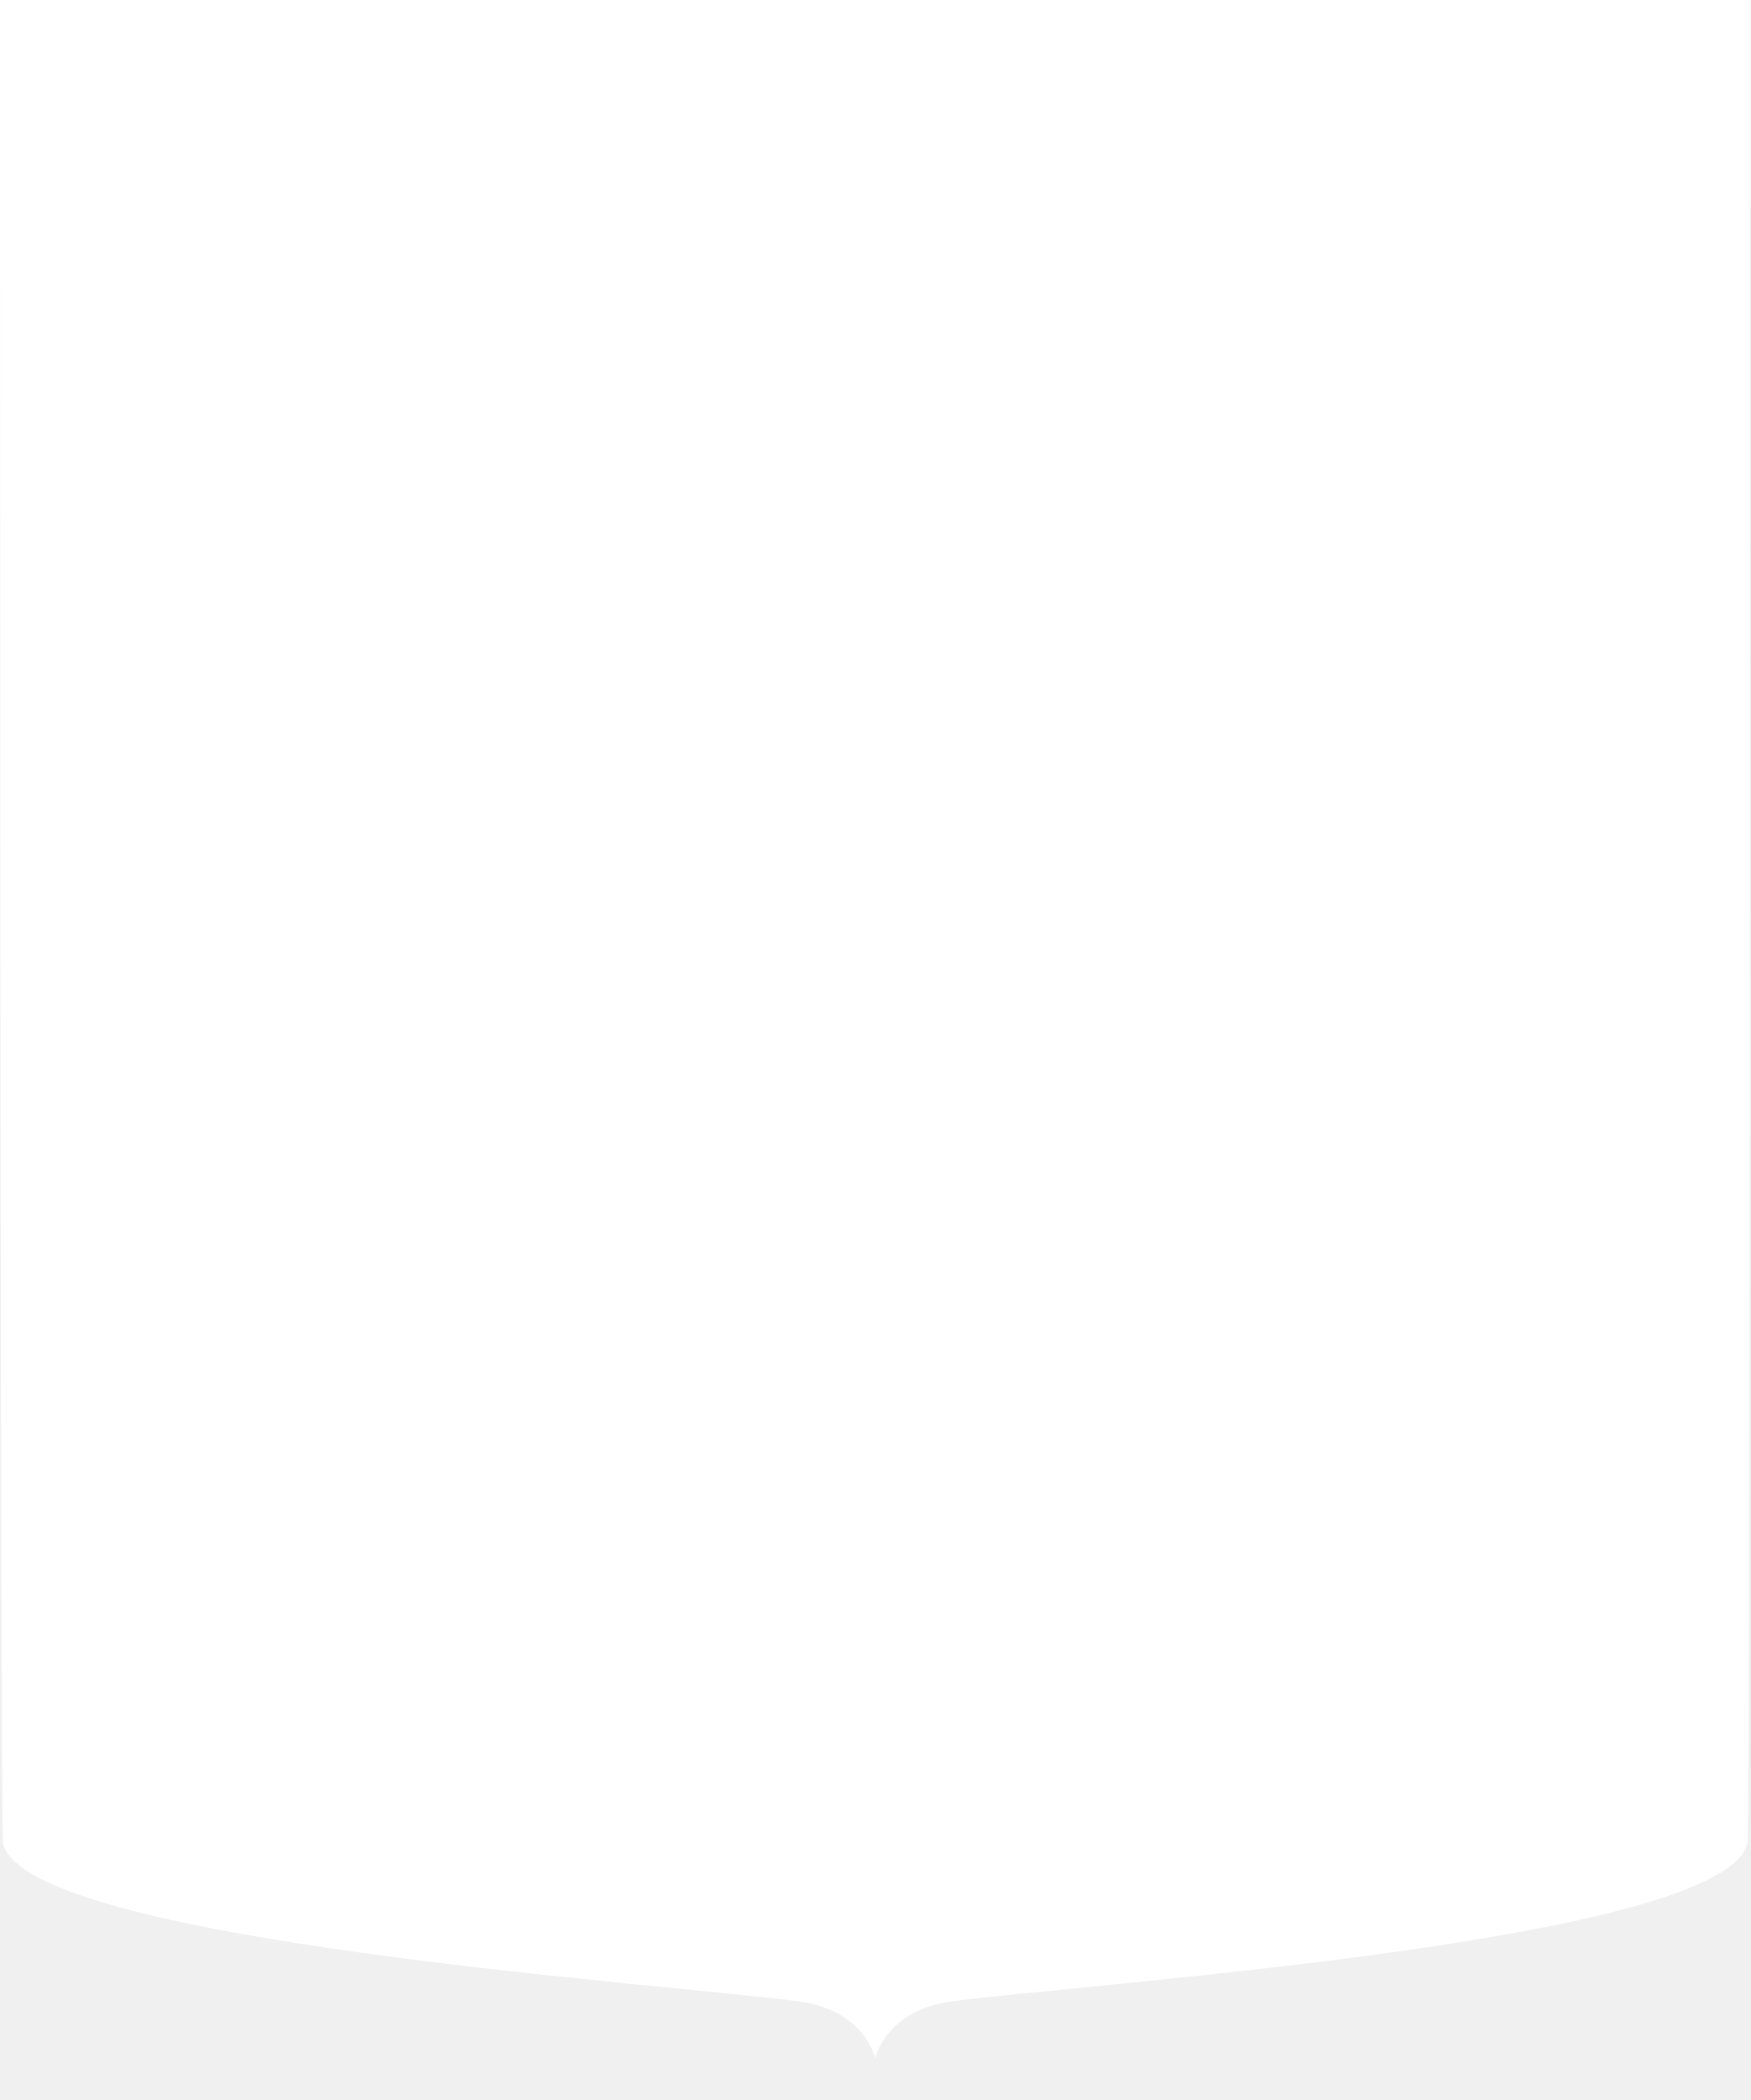
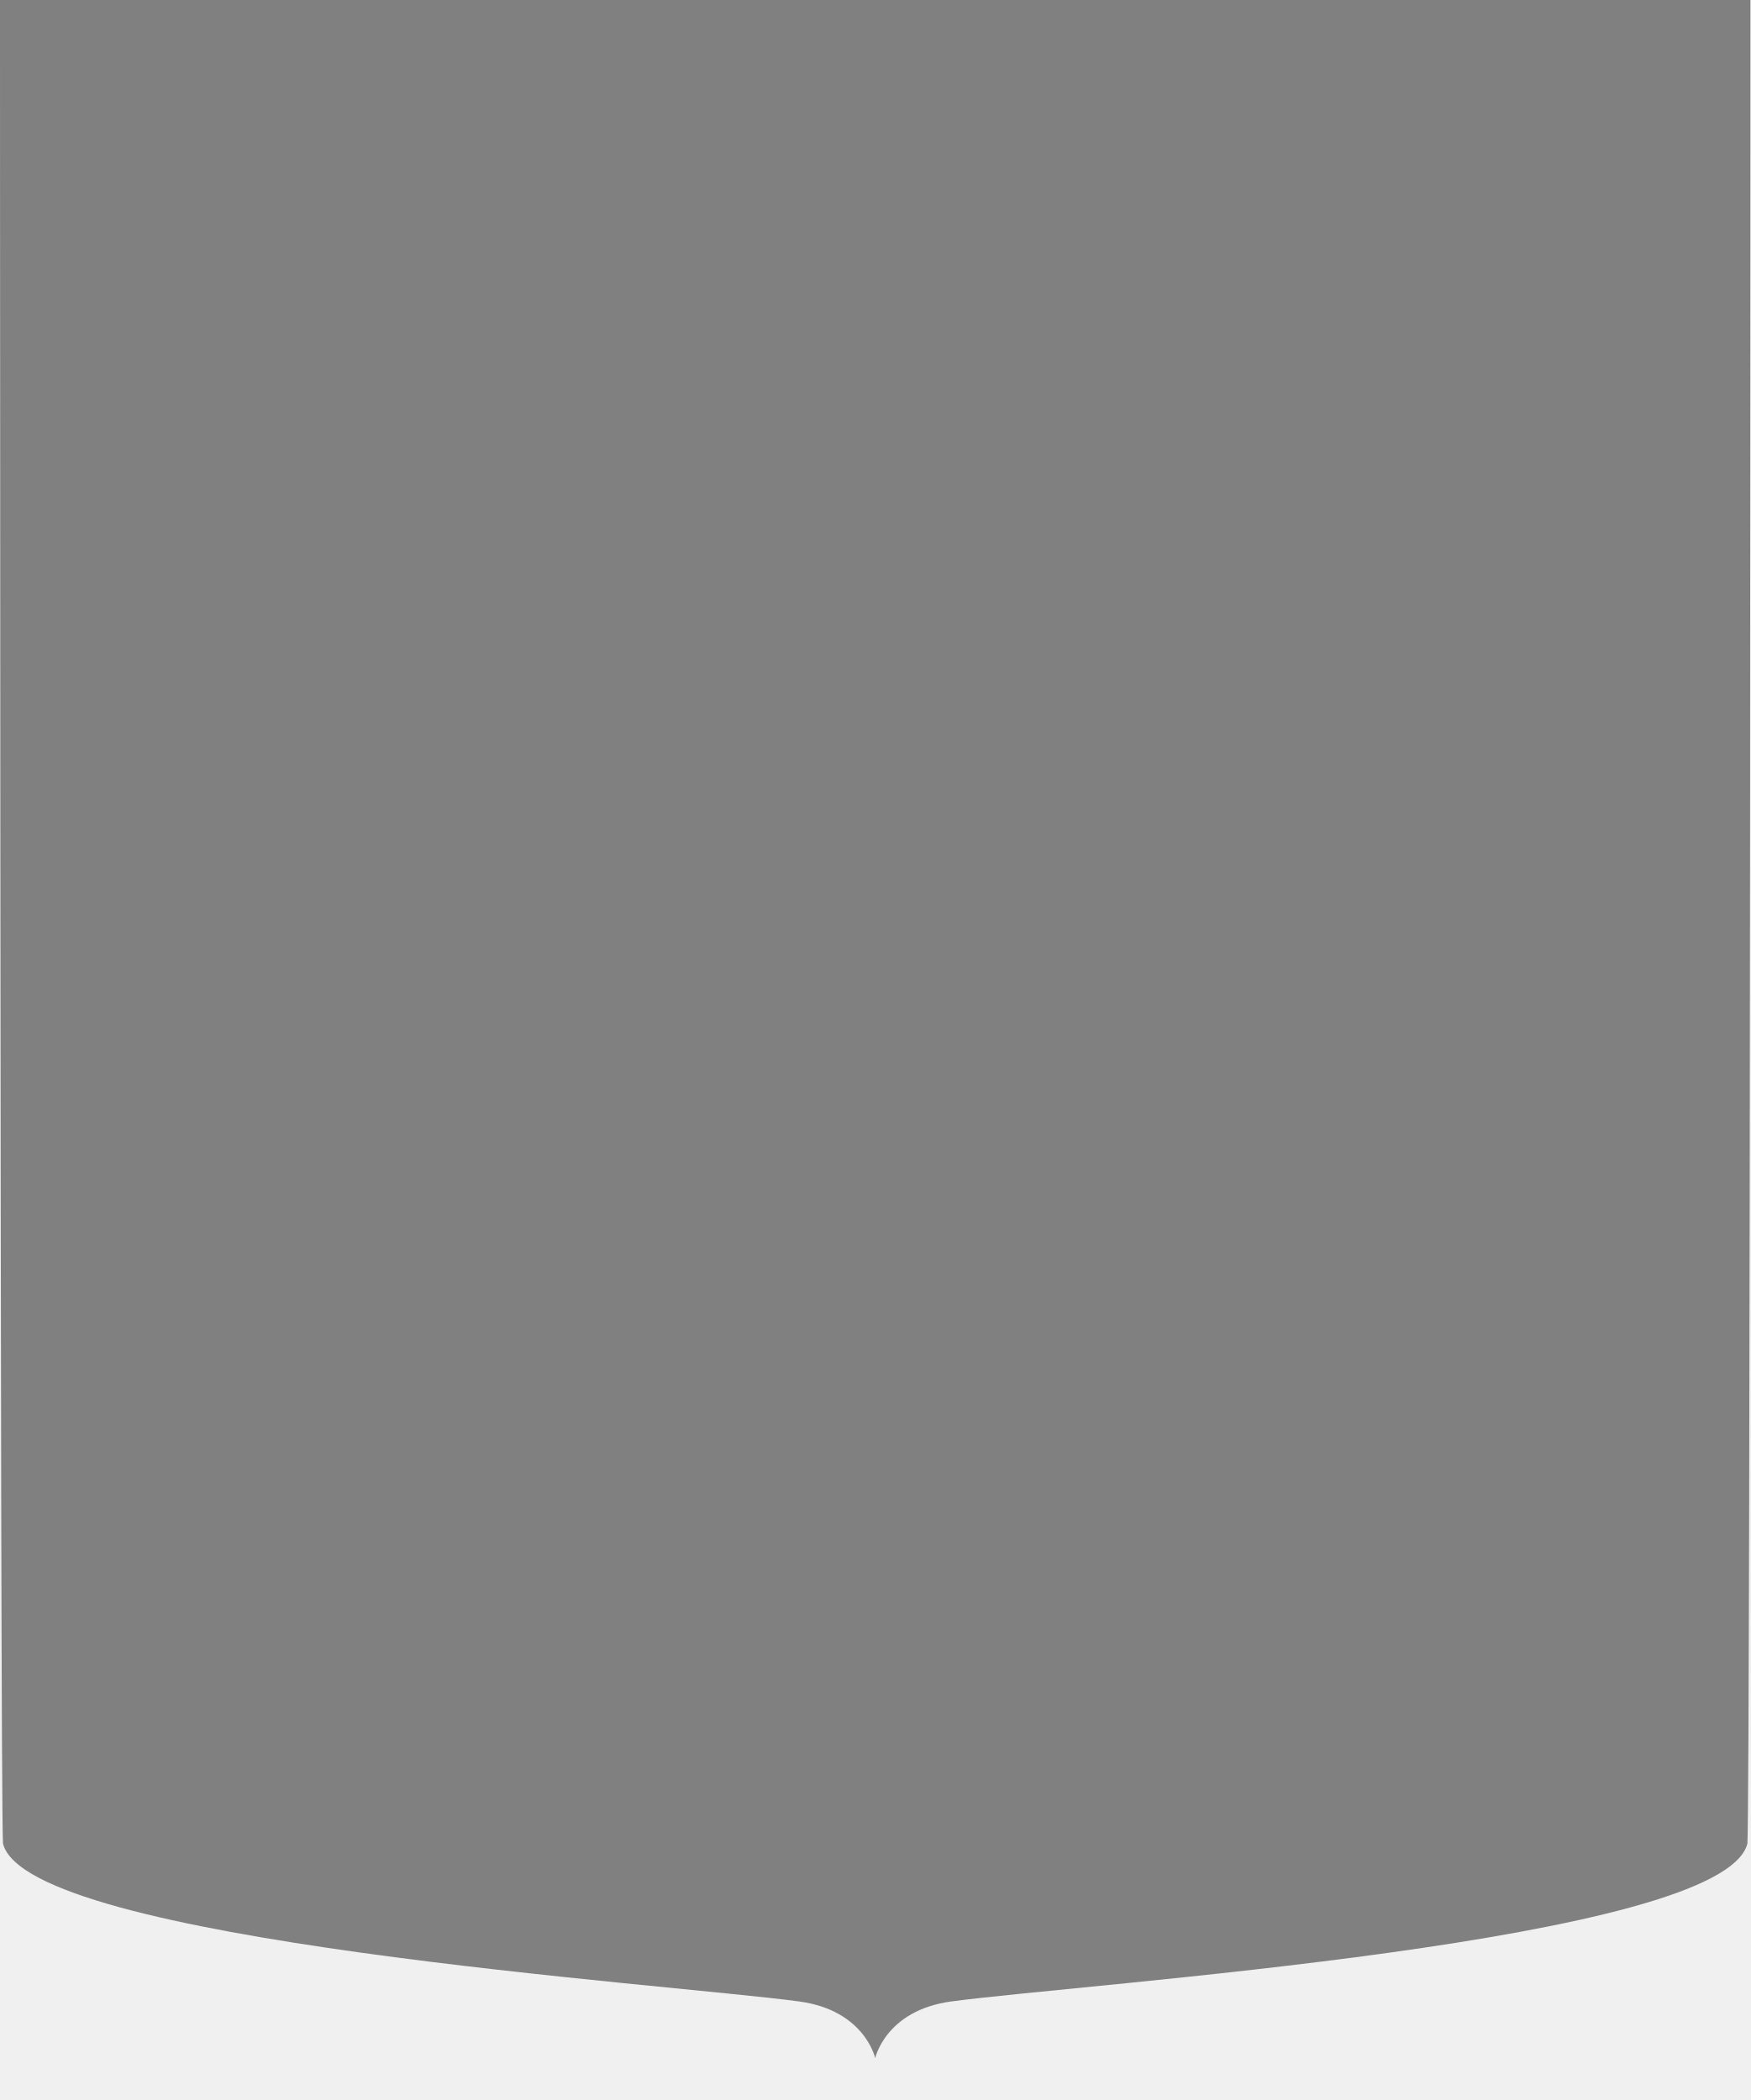
<svg xmlns="http://www.w3.org/2000/svg" id="svg924" viewBox="0 0 1000 1200" width="1000" height="1200" preserveAspectRatio="xMidYMid meet" version="1.1">
  <defs id="defs897" />
-   <path id="path917" d="m 499.99,-74.556 500,3.408 c 0,0 0,1087.148 -1.71,1124.548 -13.63,56.2 -379.96,80.1 -454.92,90.3 -37.49,5.1 -43.37,32.4 -43.37,32.4 m 0,-1250.656 -500,3.408 c 0,0 -4.1193e-5,1087.148 1.704,1124.548 13.631,56.2 379.966,80.1 454.926,90.3 37.49,5.1 43.37,32.4 43.37,32.4" fill="#FFFFFF" />
+   <path id="path917" d="m 499.99,-74.556 500,3.408 c 0,0 0,1087.148 -1.71,1124.548 -13.63,56.2 -379.96,80.1 -454.92,90.3 -37.49,5.1 -43.37,32.4 -43.37,32.4 m 0,-1250.656 -500,3.408 c 0,0 -4.1193e-5,1087.148 1.704,1124.548 13.631,56.2 379.966,80.1 454.926,90.3 37.49,5.1 43.37,32.4 43.37,32.4" fill="#FFFFFF" style="fill:#808080" />
</svg>
